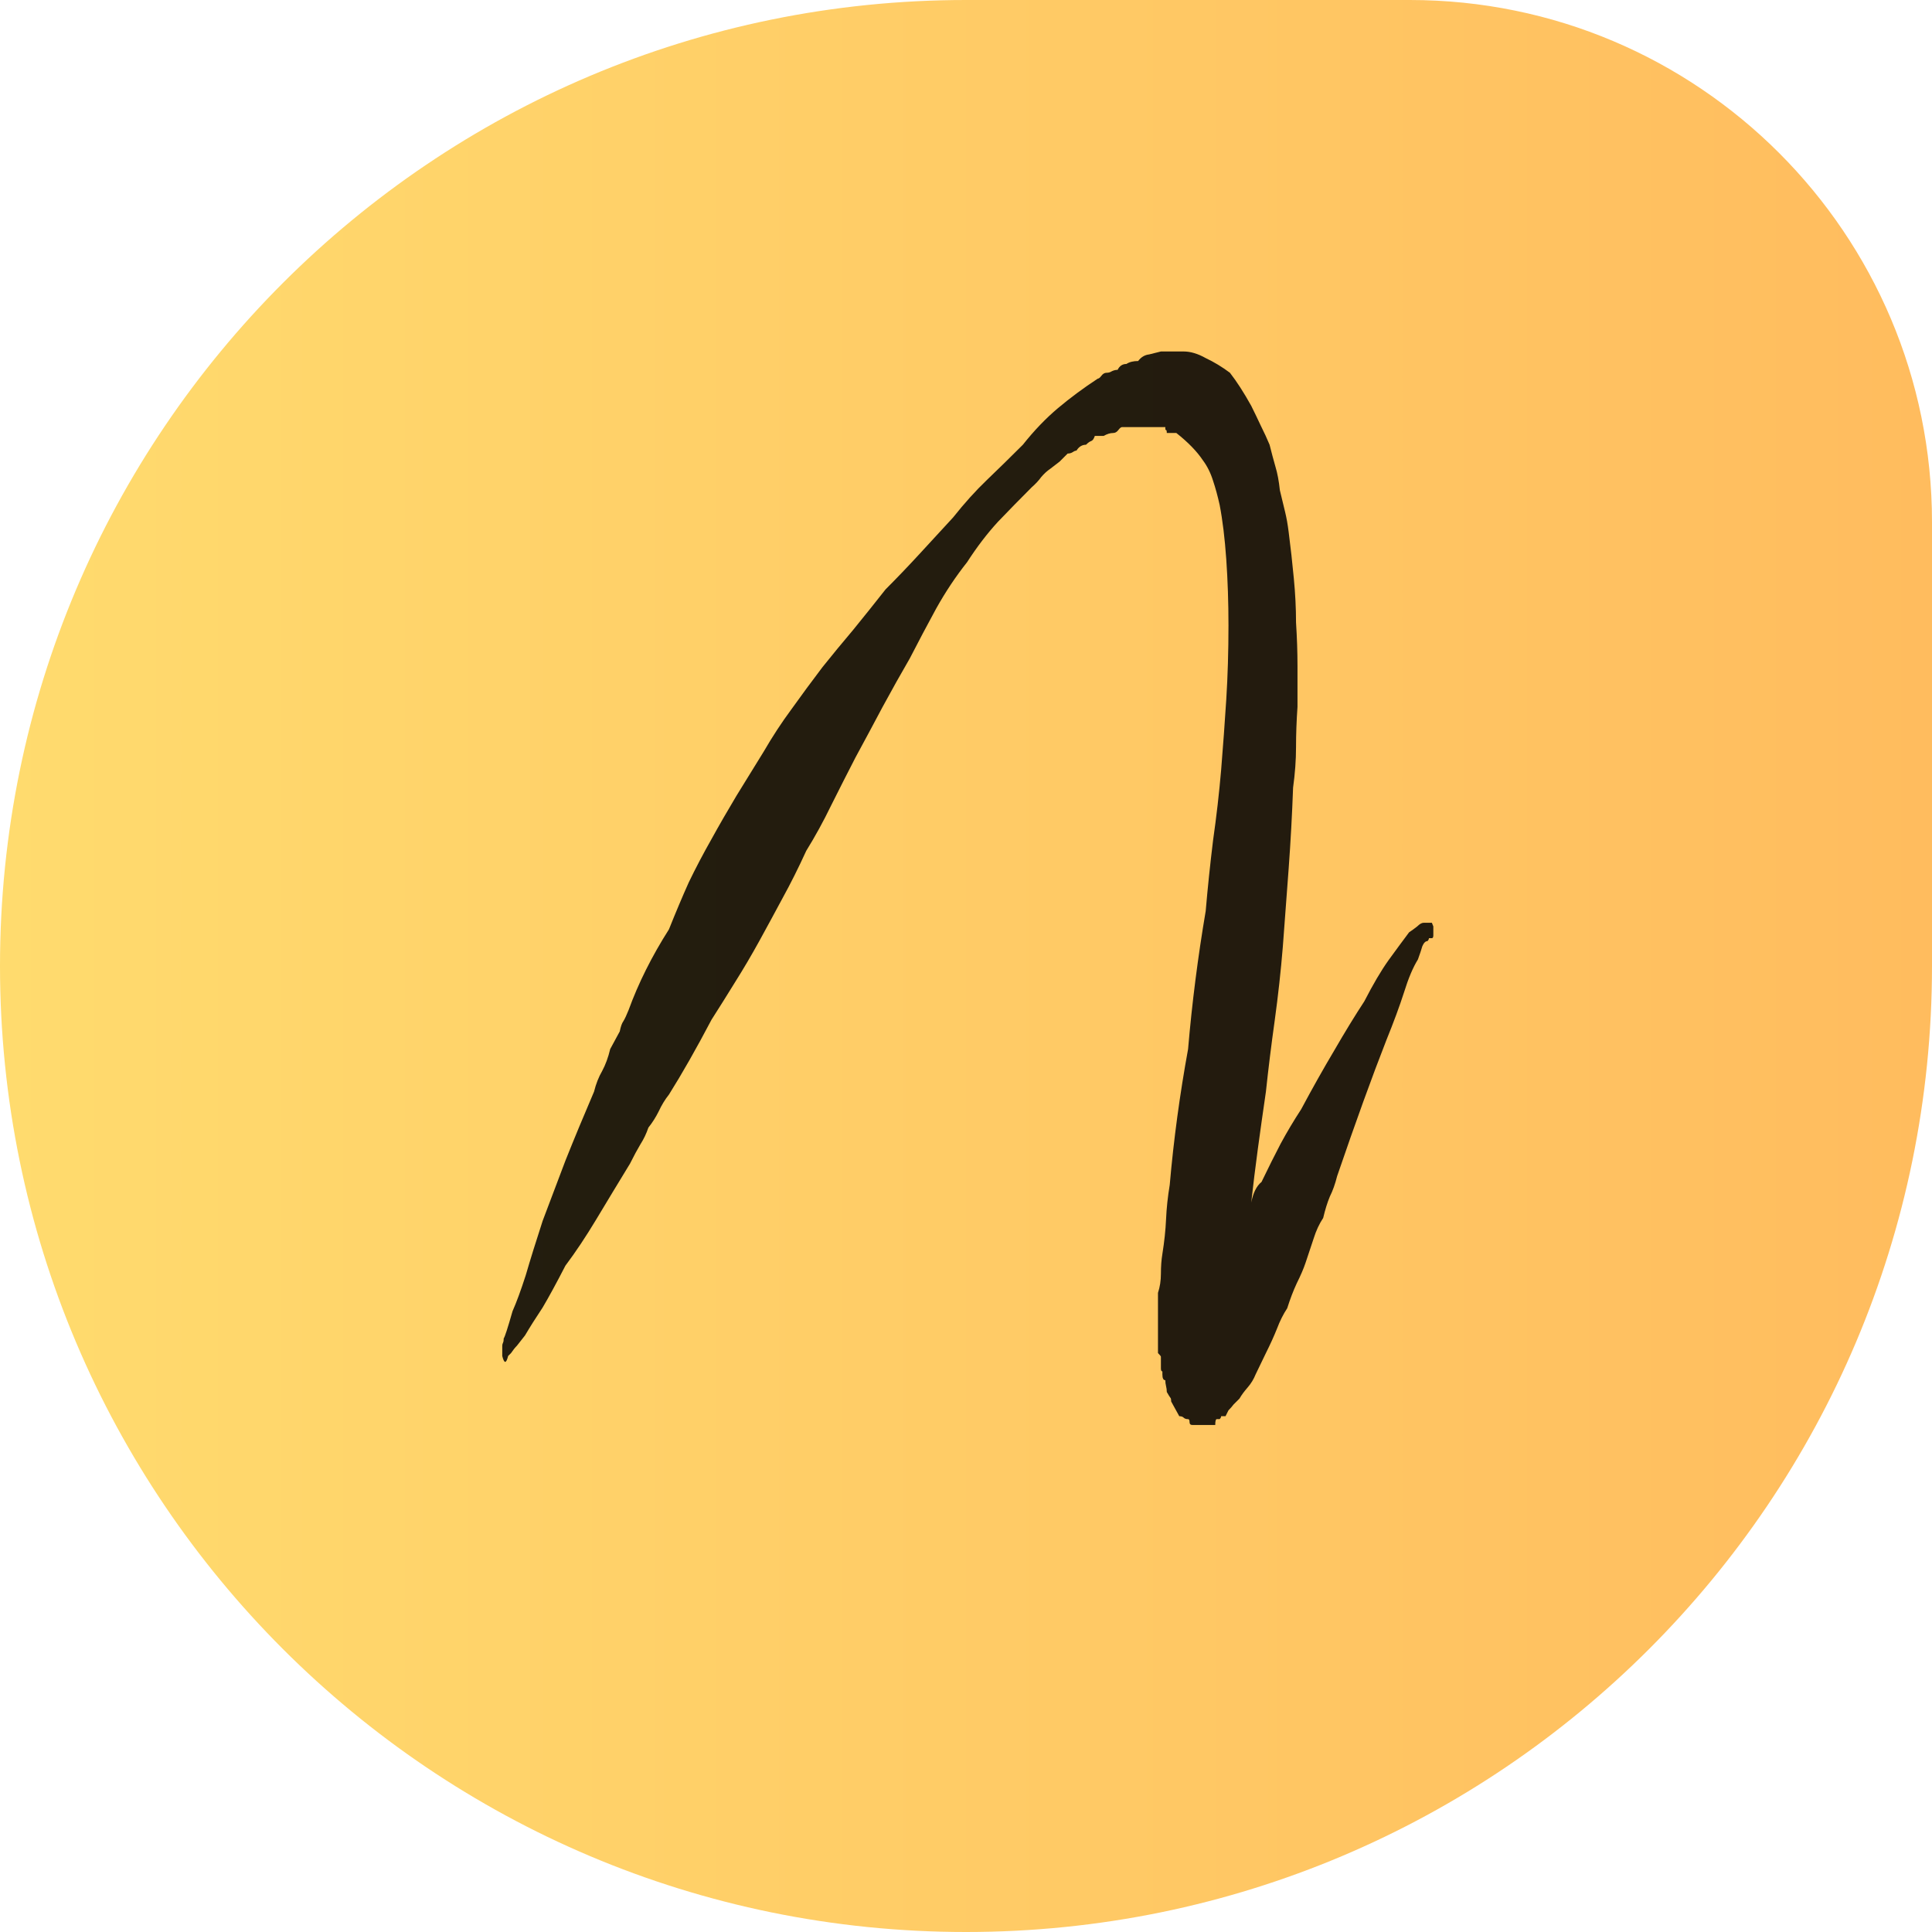
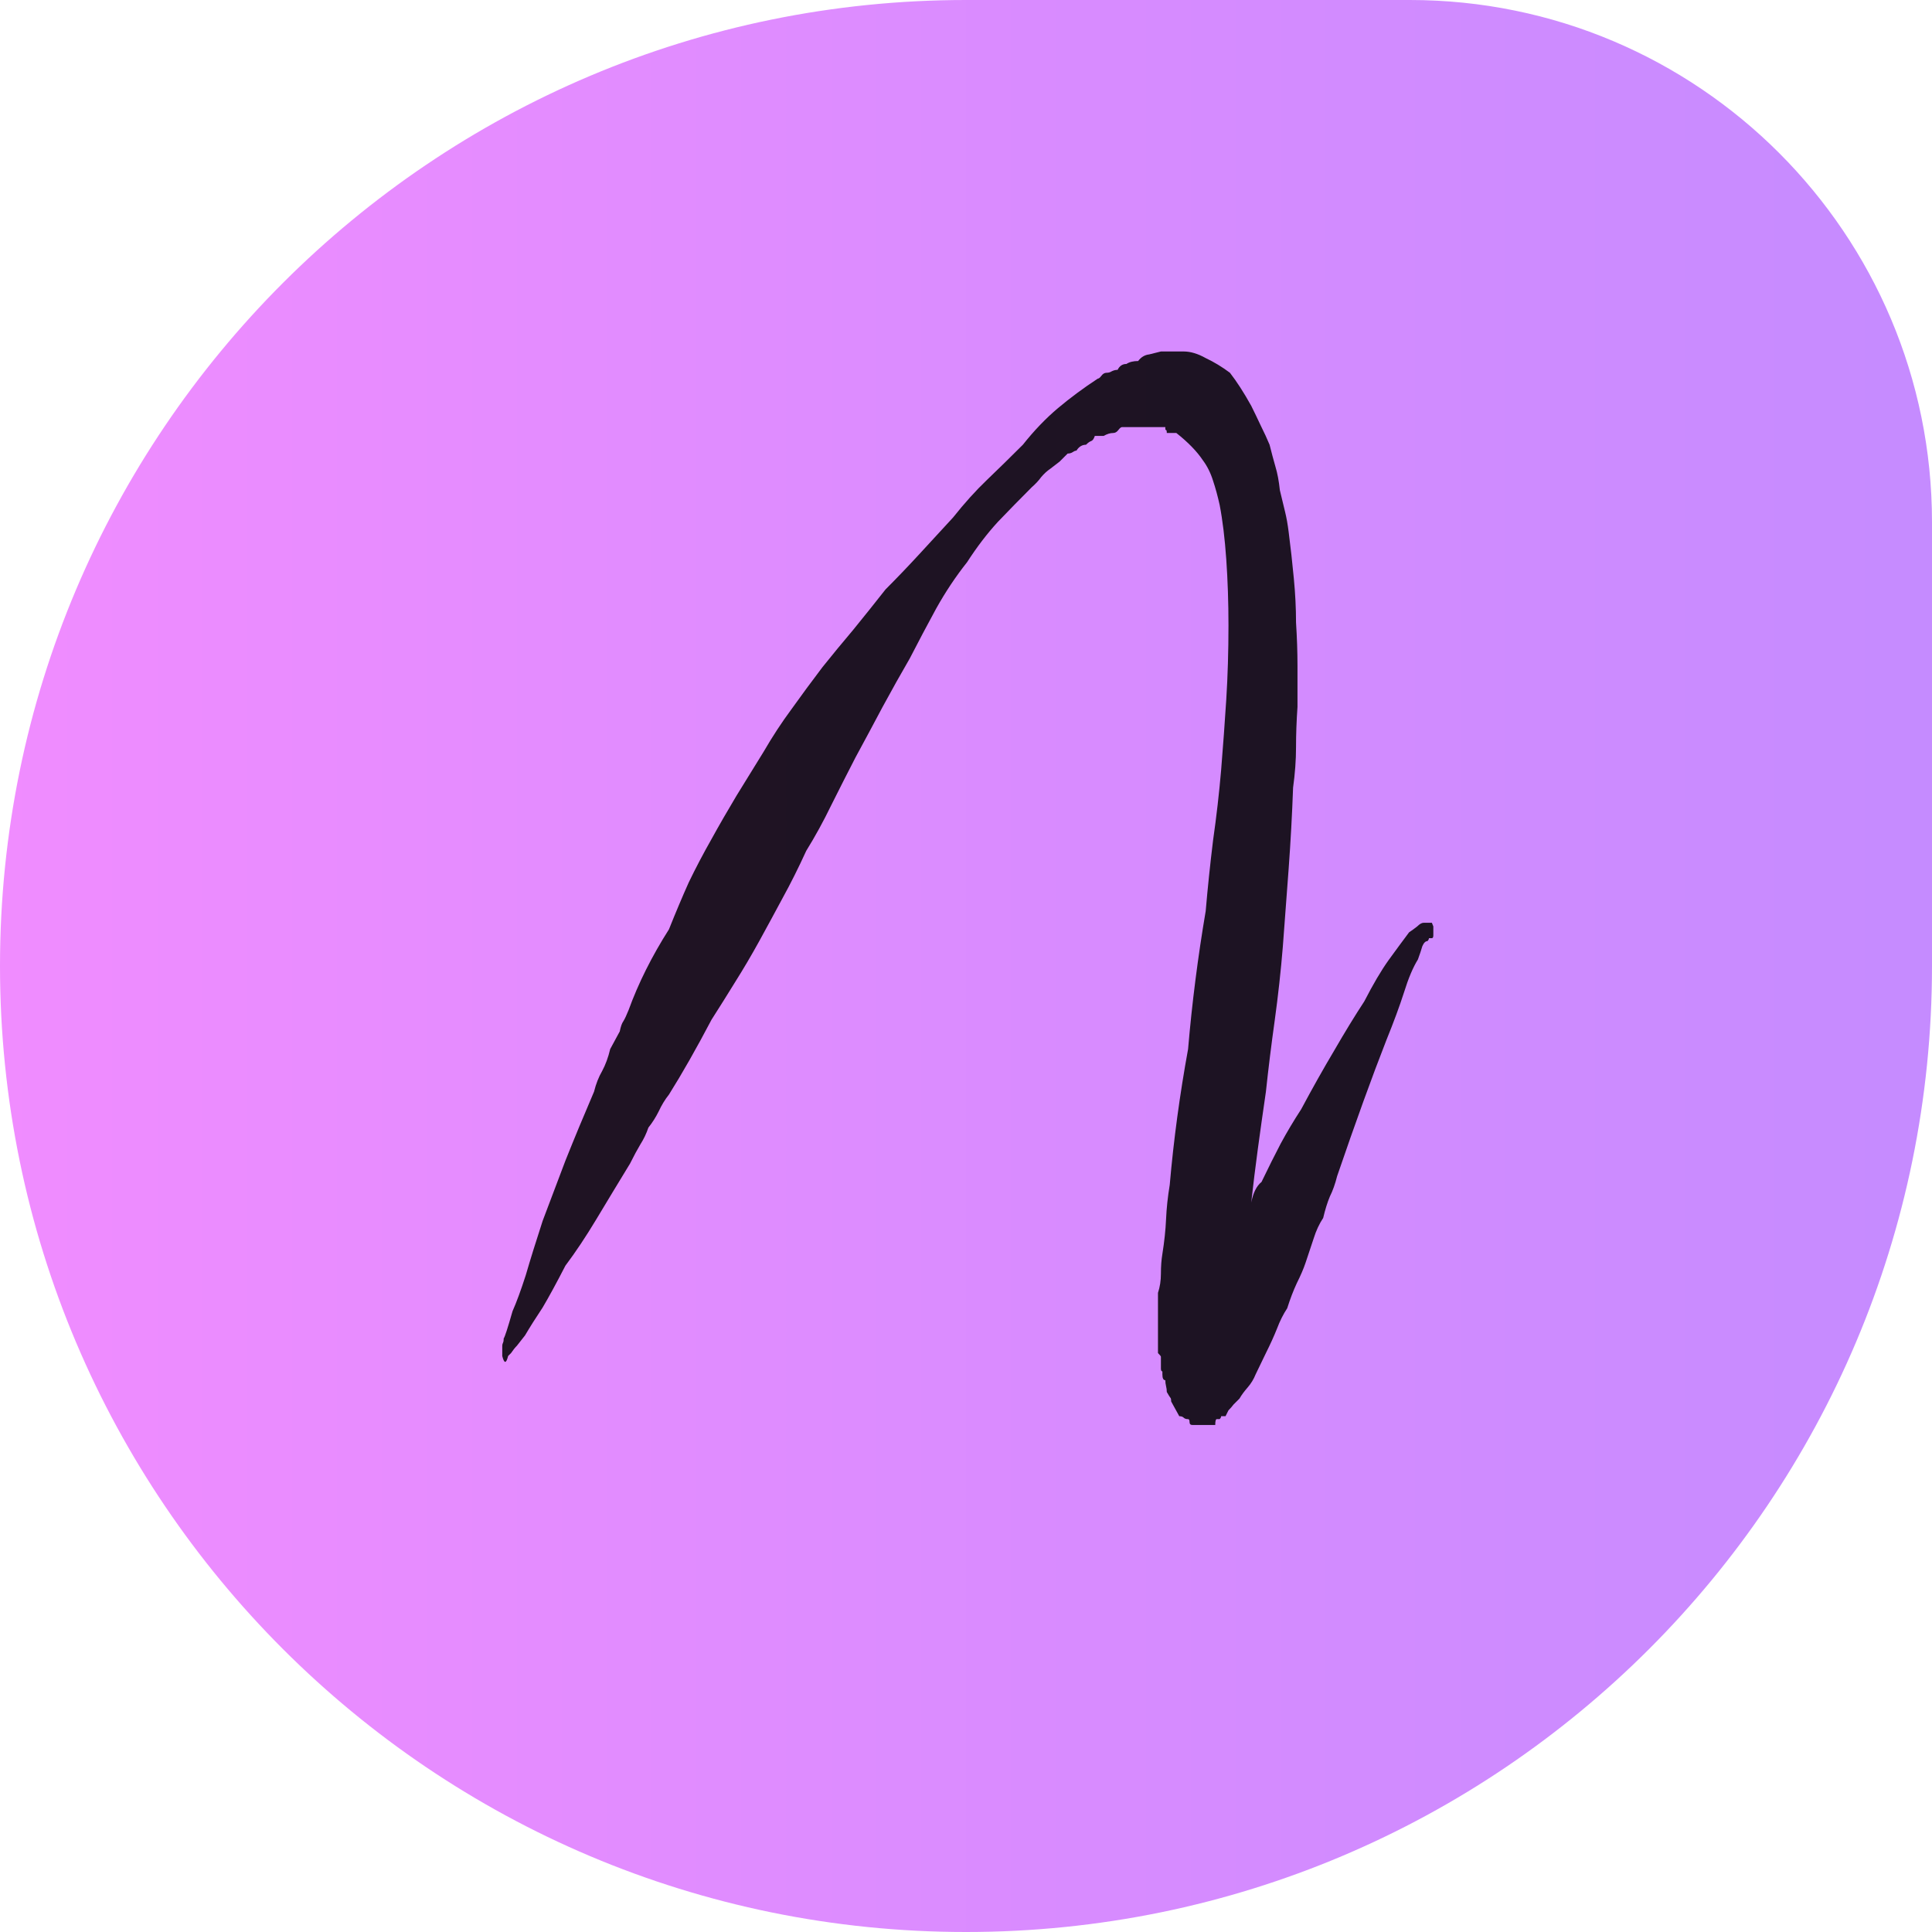
<svg xmlns="http://www.w3.org/2000/svg" width="185" height="185" viewBox="0 0 185 185" fill="none">
  <path d="M0 92.5C0 41.414 41.414 0 92.5 0H135C162.614 0 185 22.386 185 50V92.5C185 143.586 143.586 185 92.5 185V185C41.414 185 0 143.586 0 92.5V92.5Z" fill="url(#paint0_linear_13_13)" />
  <path d="M137.109 88.359C137.109 88.359 137.156 88.477 137.25 88.711V88.992C137.25 89.18 137.25 89.367 137.25 89.555C137.25 89.742 137.203 89.836 137.109 89.836H136.828C136.828 89.93 136.781 90.023 136.688 90.117C136.5 90.117 136.336 90.281 136.195 90.609C136.102 90.938 135.961 91.359 135.773 91.875C135.305 92.625 134.859 93.68 134.438 95.039C134.016 96.352 133.453 97.875 132.75 99.609C131.391 103.078 129.82 107.414 128.039 112.617C127.852 113.367 127.617 114.023 127.336 114.586C127.102 115.148 126.891 115.828 126.703 116.625C126.328 117.188 126.023 117.844 125.789 118.594C125.555 119.297 125.297 120.07 125.016 120.914C124.828 121.477 124.547 122.133 124.172 122.883C123.844 123.586 123.539 124.383 123.258 125.273C122.883 125.836 122.555 126.492 122.273 127.242C121.992 127.945 121.641 128.719 121.219 129.562L120.234 131.602C120.047 132.07 119.789 132.492 119.461 132.867C119.133 133.242 118.875 133.594 118.688 133.922C118.5 134.109 118.312 134.297 118.125 134.484C117.984 134.672 117.82 134.859 117.633 135.047L117.352 135.609H116.93C116.93 135.703 116.883 135.797 116.789 135.891H116.508C116.414 135.891 116.367 136.078 116.367 136.453H116.086H115.945H115.664H115.453H115.172H114.75H114.609H114.188C114 136.453 113.906 136.359 113.906 136.172C113.906 135.984 113.859 135.891 113.766 135.891C113.578 135.891 113.438 135.844 113.344 135.75C113.25 135.656 113.109 135.609 112.922 135.609L112.148 134.203C112.148 134.016 112.125 133.898 112.078 133.852C112.031 133.805 111.914 133.617 111.727 133.289C111.727 133.102 111.703 132.914 111.656 132.727C111.609 132.539 111.586 132.352 111.586 132.164C111.398 132.164 111.305 131.977 111.305 131.602V131.32C111.211 131.32 111.164 131.227 111.164 131.039V130.758C111.164 130.289 111.164 130.008 111.164 129.914C111.164 129.867 111.07 129.75 110.883 129.562V129V128.719V125.555V123.797C111.07 123.234 111.164 122.625 111.164 121.969C111.164 121.266 111.211 120.633 111.305 120.07C111.492 118.898 111.609 117.797 111.656 116.766C111.703 115.688 111.82 114.586 112.008 113.461C112.383 109.148 112.969 104.812 113.766 100.453C113.953 98.25 114.188 96.047 114.469 93.844C114.75 91.641 115.078 89.438 115.453 87.234C115.641 85.031 115.875 82.781 116.156 80.484C116.484 78.188 116.742 75.938 116.93 73.734C117.117 71.438 117.281 69.188 117.422 66.984C117.562 64.734 117.633 62.367 117.633 59.883C117.633 57.68 117.562 55.57 117.422 53.555C117.281 51.539 117.07 49.805 116.789 48.352C116.602 47.508 116.391 46.734 116.156 46.031C115.922 45.281 115.594 44.625 115.172 44.062C114.609 43.219 113.766 42.352 112.641 41.461H111.727C111.727 41.273 111.703 41.18 111.656 41.18C111.609 41.18 111.586 41.133 111.586 41.039V40.898H111.164H110.32H109.406H108.562H107.438C107.344 40.898 107.227 40.992 107.086 41.18C106.945 41.367 106.781 41.461 106.594 41.461C106.312 41.461 106.008 41.555 105.68 41.742H104.836C104.742 42.023 104.625 42.188 104.484 42.234C104.344 42.281 104.18 42.398 103.992 42.586C103.617 42.586 103.312 42.773 103.078 43.148C102.984 43.148 102.867 43.195 102.727 43.289C102.586 43.383 102.422 43.43 102.234 43.43C101.953 43.711 101.695 43.969 101.461 44.203C101.227 44.391 100.922 44.625 100.547 44.906C100.266 45.094 99.984 45.352 99.703 45.68C99.469 46.008 99.164 46.336 98.789 46.664C97.711 47.742 96.633 48.844 95.555 49.969C94.523 51.094 93.539 52.383 92.602 53.836C91.523 55.195 90.539 56.672 89.648 58.266C88.805 59.812 87.961 61.406 87.117 63.047C86.273 64.5 85.406 66.047 84.516 67.688C83.672 69.281 82.805 70.898 81.914 72.539C81.164 73.992 80.391 75.516 79.594 77.109C78.844 78.656 78.047 80.109 77.203 81.469C76.453 83.109 75.703 84.609 74.953 85.969C74.25 87.281 73.5 88.664 72.703 90.117C71.953 91.477 71.18 92.789 70.383 94.055C69.633 95.273 68.883 96.469 68.133 97.641C66.68 100.406 65.32 102.797 64.055 104.812C63.68 105.281 63.352 105.82 63.07 106.43C62.789 106.992 62.461 107.508 62.086 107.977C61.898 108.539 61.641 109.078 61.312 109.594C61.031 110.062 60.703 110.672 60.328 111.422C59.156 113.344 58.078 115.125 57.094 116.766C56.109 118.406 55.125 119.883 54.141 121.195C53.297 122.836 52.57 124.172 51.961 125.203C51.305 126.188 50.742 127.078 50.273 127.875C49.898 128.344 49.641 128.672 49.5 128.859C49.312 129.047 49.125 129.281 48.938 129.562L48.656 129.844C48.469 130.594 48.281 130.594 48.094 129.844V129V128.859C48.094 128.766 48.117 128.672 48.164 128.578C48.211 128.484 48.234 128.344 48.234 128.156C48.328 128.062 48.609 127.195 49.078 125.555C49.453 124.711 49.875 123.562 50.344 122.109C50.766 120.656 51.305 118.922 51.961 116.906C52.617 115.172 53.344 113.25 54.141 111.141C54.984 109.031 55.898 106.828 56.883 104.531C57.07 103.781 57.328 103.125 57.656 102.562C57.984 101.953 58.242 101.25 58.43 100.453L59.344 98.766C59.438 98.297 59.555 97.969 59.695 97.781C59.836 97.547 60 97.195 60.188 96.727C61.125 94.148 62.414 91.57 64.055 88.992C64.711 87.352 65.344 85.852 65.953 84.492C66.609 83.133 67.336 81.75 68.133 80.344C68.883 78.984 69.68 77.602 70.523 76.195C71.414 74.742 72.281 73.336 73.125 71.977C73.969 70.523 74.859 69.164 75.797 67.898C76.734 66.586 77.719 65.25 78.75 63.891C79.688 62.719 80.672 61.523 81.703 60.305C82.734 59.039 83.766 57.75 84.797 56.438C85.875 55.359 86.953 54.234 88.031 53.062C89.156 51.844 90.234 50.672 91.266 49.547C92.344 48.188 93.422 46.992 94.5 45.961C95.625 44.883 96.773 43.758 97.945 42.586C99.023 41.227 100.148 40.055 101.32 39.07C102.492 38.086 103.758 37.148 105.117 36.258C105.211 36.258 105.328 36.164 105.469 35.977C105.609 35.789 105.773 35.695 105.961 35.695C106.148 35.695 106.312 35.648 106.453 35.555C106.641 35.461 106.828 35.414 107.016 35.414C107.203 35.039 107.484 34.852 107.859 34.852C108.141 34.664 108.516 34.57 108.984 34.57C109.266 34.195 109.617 33.984 110.039 33.938L111.164 33.656H111.305H111.586H112.008H113.344C114 33.656 114.703 33.867 115.453 34.289C116.25 34.664 117.023 35.133 117.773 35.695C118.43 36.539 119.109 37.594 119.812 38.859C120.094 39.422 120.398 40.055 120.727 40.758C121.055 41.414 121.336 42.023 121.57 42.586C121.758 43.336 121.945 44.039 122.133 44.695C122.32 45.305 122.461 46.055 122.555 46.945C122.742 47.695 122.906 48.375 123.047 48.984C123.188 49.547 123.305 50.203 123.398 50.953C123.586 52.406 123.75 53.883 123.891 55.383C124.031 56.836 124.102 58.242 124.102 59.602C124.195 61.055 124.242 62.438 124.242 63.75C124.242 65.016 124.242 66.328 124.242 67.688C124.148 69.047 124.102 70.336 124.102 71.555C124.102 72.773 124.008 74.062 123.82 75.422C123.727 78 123.586 80.578 123.398 83.156C123.211 85.688 123.023 88.195 122.836 90.68C122.648 92.977 122.391 95.32 122.062 97.711C121.734 100.055 121.453 102.328 121.219 104.531C120.938 106.453 120.68 108.281 120.445 110.016C120.211 111.75 120 113.461 119.812 115.148C120 114.211 120.328 113.555 120.797 113.18C121.453 111.82 122.062 110.602 122.625 109.523C123.234 108.398 123.891 107.297 124.594 106.219C125.672 104.203 126.727 102.328 127.758 100.594C128.789 98.812 129.75 97.242 130.641 95.883C131.484 94.242 132.258 92.93 132.961 91.945C133.711 90.914 134.367 90.023 134.93 89.273C135.211 89.086 135.469 88.898 135.703 88.711C135.938 88.477 136.148 88.359 136.336 88.359H136.688H136.828H137.109ZM115.031 122.672H114.75H115.031ZM114.75 122.672H114.609H114.75Z" fill="black" fill-opacity="0.86" />
  <defs>
    <linearGradient id="paint0_linear_13_13" x1="0" y1="92" x2="185" y2="92" gradientUnits="userSpaceOnUse">
-       <stop stop-color="#FFDB6E" />
-       <stop offset="1" stop-color="#FFBC5E" />
+       <stop stop-color="#F08CFF" />
+       <stop offset="1" stop-color="#C58BFF" />
    </linearGradient>
  </defs>
</svg>
